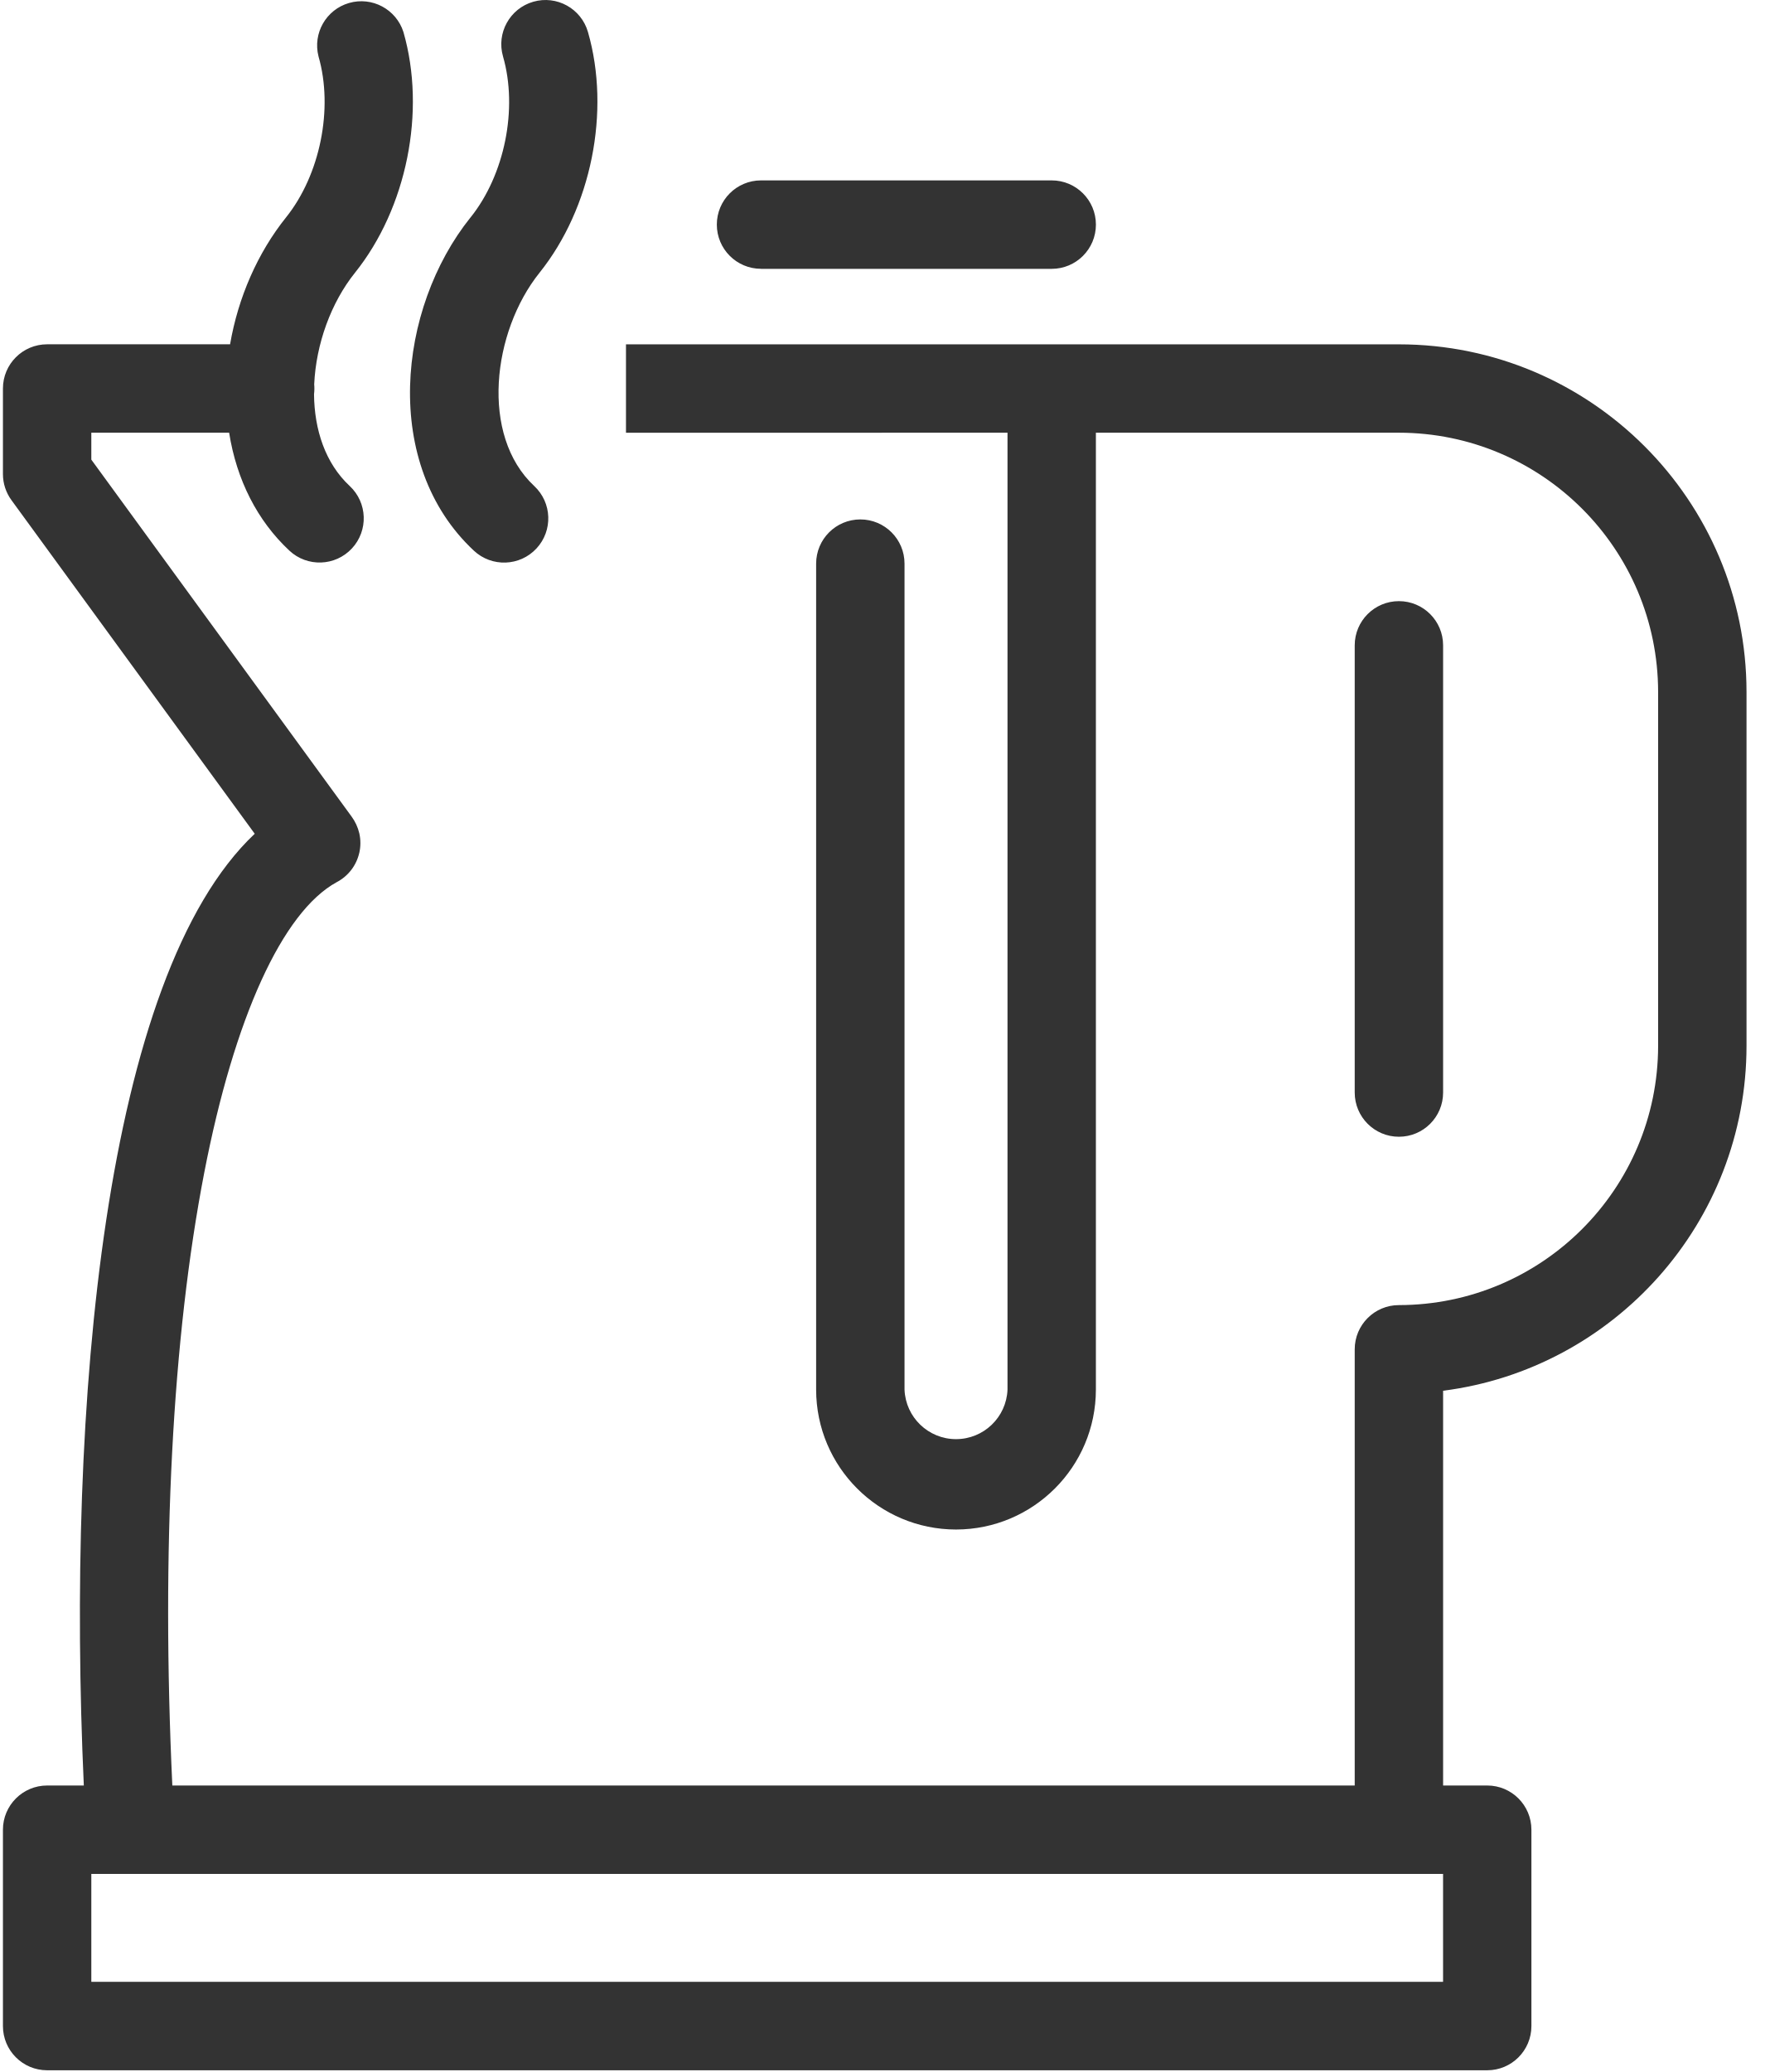
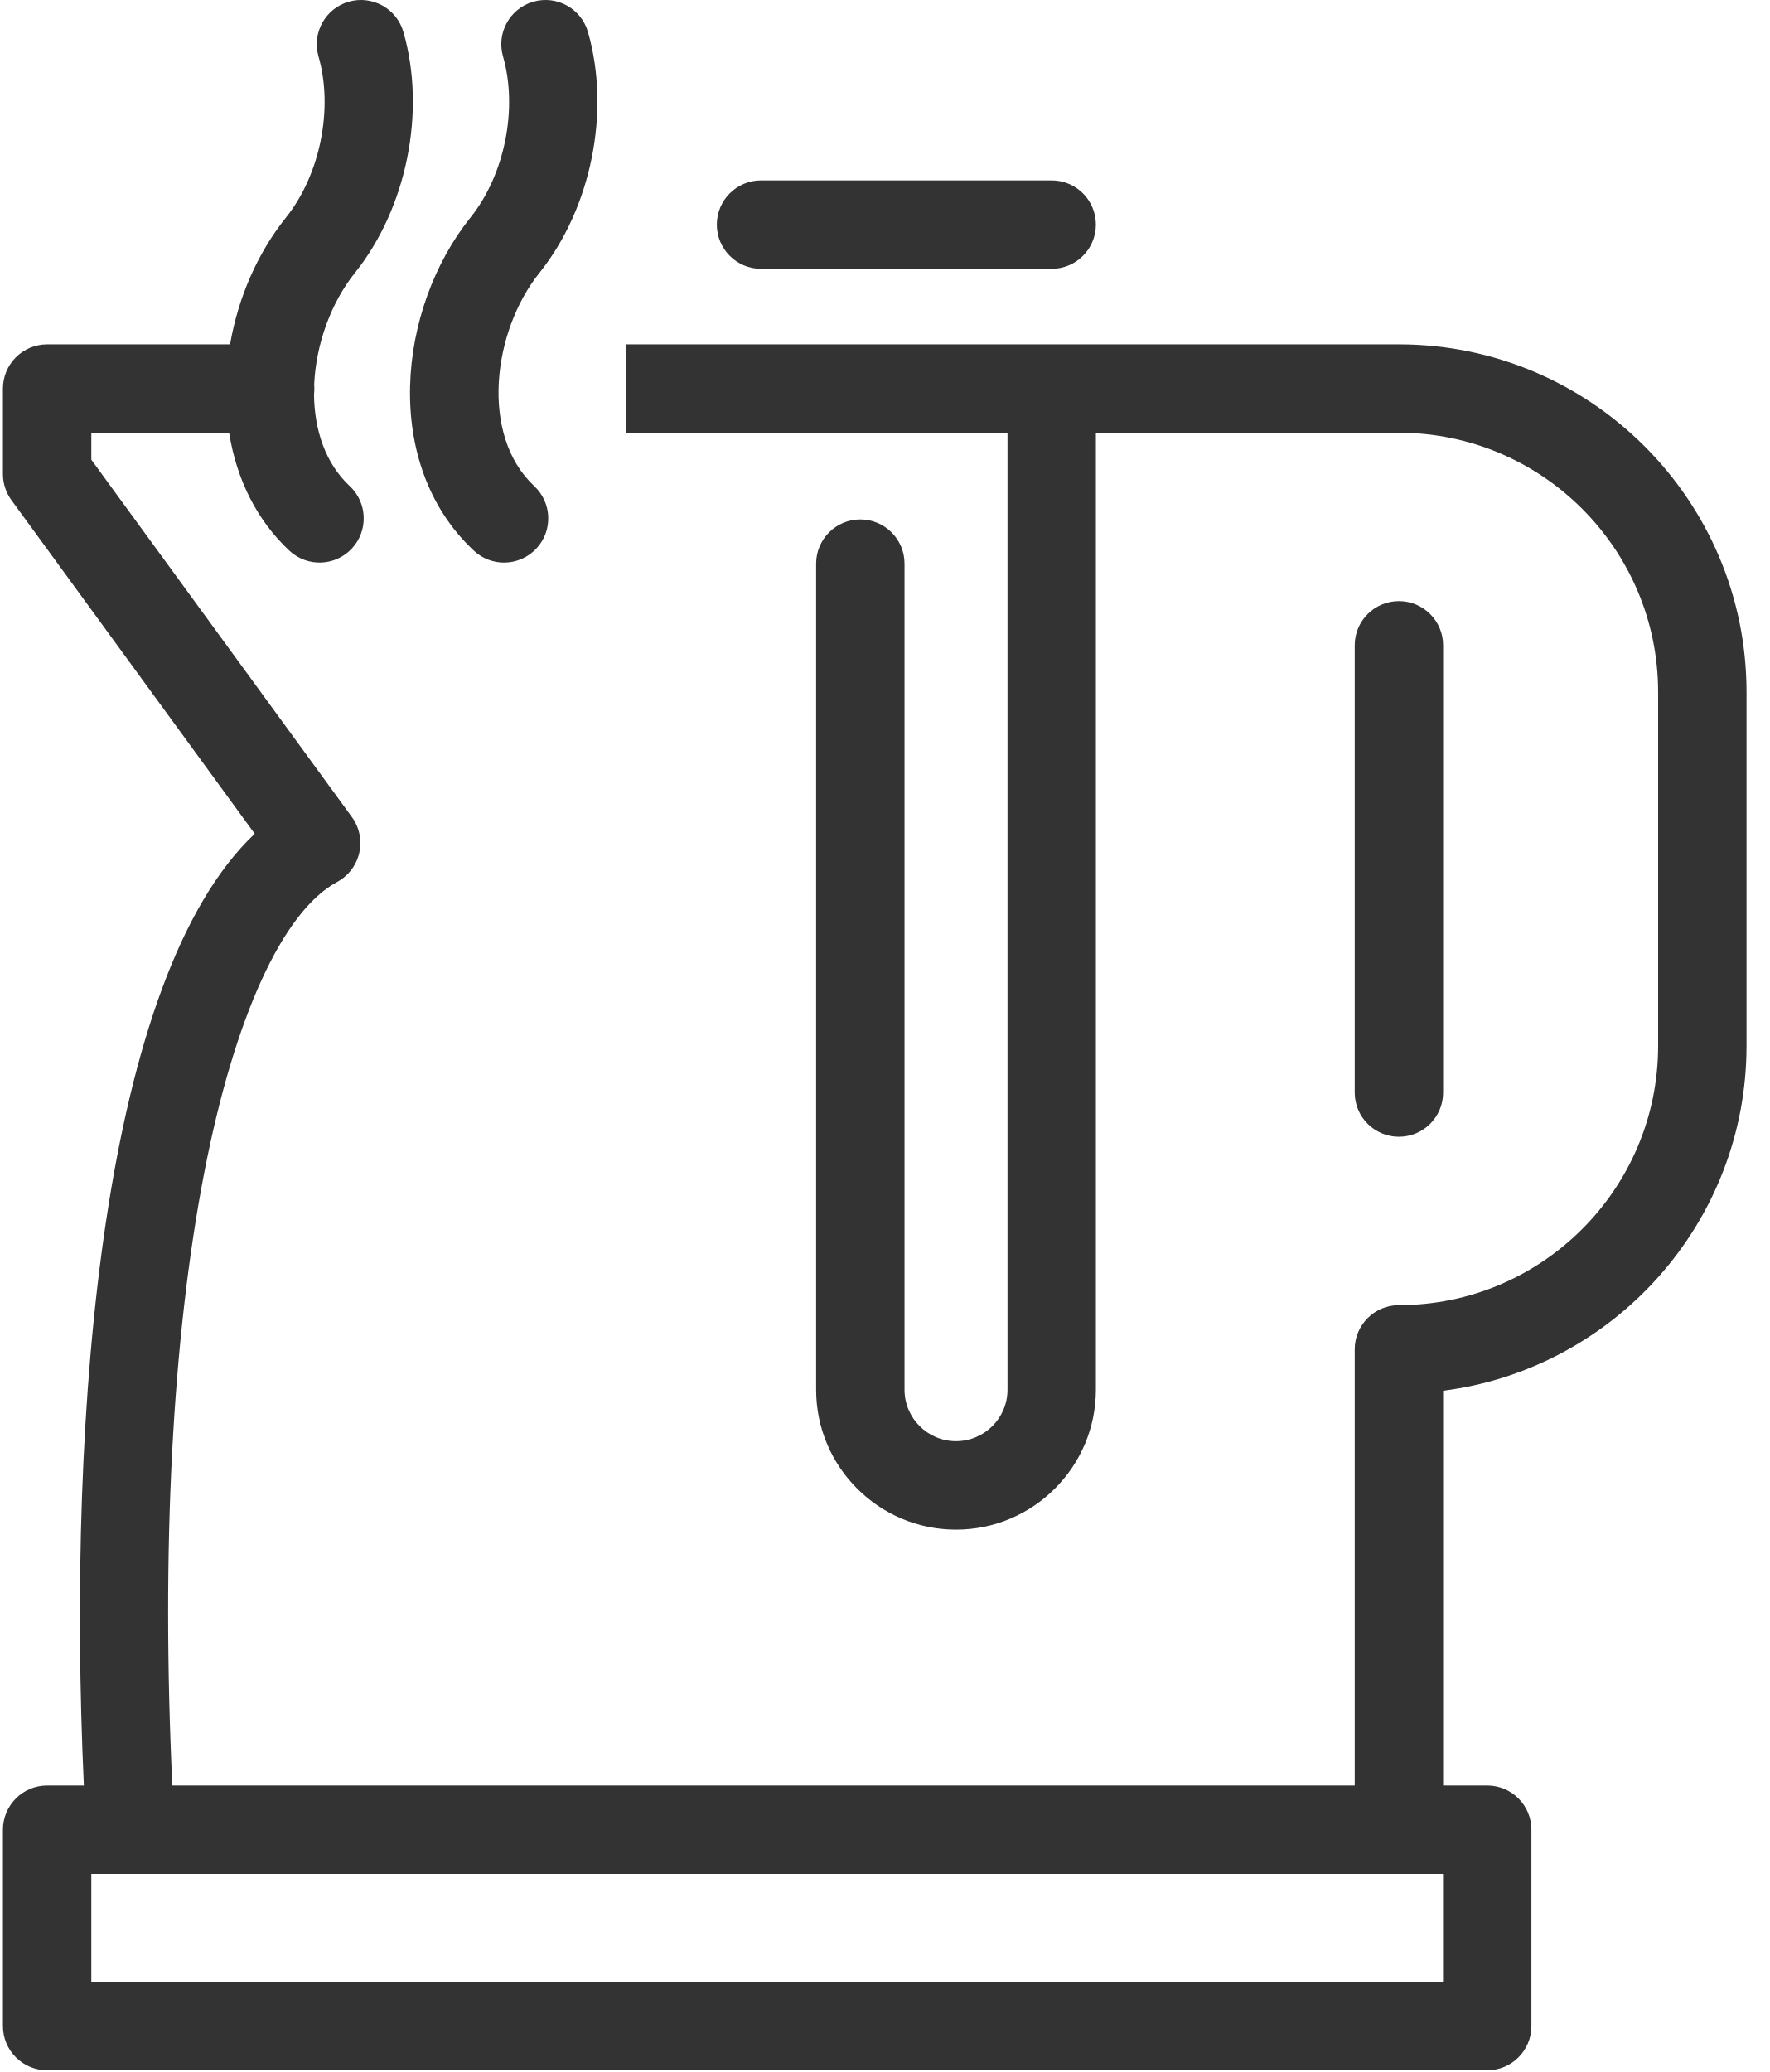
- <svg viewBox="0 0 41 48">
-   <g fill="none" fill-rule="evenodd" transform="translate(-6 -2)">
-     <circle cx="26" cy="26" r="26" />
-     <path fill="#333" fill-rule="nonzero" d="M16.902 7.038c.792-.987 1.101-2.522.753-3.73a1.024 1.024 0 011.968-.567c.53 1.838.078 4.08-1.123 5.578-1.094 1.366-1.379 3.768-.122 4.94a1.024 1.024 0 01-1.397 1.499c-2.145-2.001-1.773-5.607-.08-7.72zm6.731 1.19h6.735a1.024 1.024 0 000-2.049h-6.735a1.024 1.024 0 000 2.048zm22.834 9.803v8.197c0 4.095-3.07 7.485-7.03 7.99v9.145h1.022c.566 0 1.024.459 1.024 1.024v4.549c0 .565-.458 1.024-1.024 1.024H7.092a1.024 1.024 0 01-1.024-1.024v-4.549c0-.565.459-1.024 1.024-1.024h.85c-.402-8.83.467-18.753 3.96-22.048l-5.637-7.729a1.024 1.024 0 01-.197-.603V11a1.024 1.024 0 011.024-1.024h4.239c.186-1.082.638-2.118 1.296-2.939.791-.987 1.101-2.522.753-3.73a1.024 1.024 0 011.967-.567c.53 1.837.079 4.08-1.122 5.578-.556.693-.903 1.654-.945 2.585a1.052 1.052 0 01-.004.231c.008.82.26 1.597.827 2.125a1.024 1.024 0 01-1.398 1.497c-.744-.694-1.223-1.64-1.396-2.732H8.116v.624l6.027 8.264a1.068 1.068 0 01.183.396c.033.148.032.3 0 .445h-.001v.002a1.022 1.022 0 01-.525.682c-1.255.687-2.372 3.137-3.067 6.726-.742 3.83-.997 8.733-.74 14.2h27.396V33.258c0-.566.459-1.024 1.024-1.024a6.013 6.013 0 006.006-6.006V18.03a6.013 6.013 0 00-6.006-6.006h-7.021v22.169a3.245 3.245 0 01-3.241 3.24 3.244 3.244 0 01-3.241-3.24V15.057a1.024 1.024 0 012.048 0v19.137a1.194 1.194 0 002.386 0v-22.17l-8.84.001V9.977h17.91c4.44 0 8.053 3.613 8.053 8.054zm-7.032 27.38H8.116v2.5h31.32v-2.5zm-1.022-17.077c.566 0 1.024-.458 1.024-1.024V16.95a1.024 1.024 0 00-2.048 0v10.36c0 .566.459 1.024 1.024 1.024z" />
+ <svg xmlns="http://www.w3.org/2000/svg" width="41" height="48" version="1.1" viewBox="0 0 41 48">
+   <g id="Events" fill="none" fill-rule="evenodd" stroke="none" stroke-width="1">
+     <g id="Assets" transform="translate(-350, -325)">
+       <g id="Icons-/-Teapot" transform="translate(344, 323)">
+         <g id="Icon" fill="#D8D8D8" fill-opacity="0">
+           <circle id="Oval" cx="26" cy="26" r="26" />
+         </g>
+         <g id="hot-kettle" fill="#333" fill-rule="nonzero" transform="translate(6, 2)">
+           <path id="Shape" d="M10.902,5.038 C11.694,4.051 12.003,2.516 11.655,1.308 C11.499,0.764 11.812,0.197 12.356,0.04 C12.899,-0.116 13.467,0.197 13.623,0.741 C14.153,2.579 13.701,4.82 12.5,6.319 C11.406,7.685 11.121,10.087 12.378,11.26 C12.791,11.646 12.814,12.294 12.428,12.707 C12.226,12.923 11.953,13.033 11.679,13.033 C11.429,13.033 11.178,12.942 10.981,12.758 C8.836,10.757 9.208,7.151 10.902,5.038 Z M17.633,6.227 L24.368,6.227 C24.933,6.227 25.392,5.769 25.392,5.203 C25.392,4.638 24.933,4.179 24.368,4.179 L17.633,4.179 C17.068,4.179 16.609,4.638 16.609,5.203 C16.609,5.769 17.068,6.227 17.633,6.227 Z M40.467,16.031 L40.467,24.228 C40.467,28.323 37.396,31.713 33.437,32.218 L33.437,41.363 L34.459,41.363 C35.025,41.363 35.483,41.822 35.483,42.387 L35.483,46.936 C35.483,47.501 35.025,47.96 34.459,47.96 L1.092,47.96 C0.527,47.96 0.068,47.501 0.068,46.936 L0.068,42.387 C0.068,41.822 0.527,41.363 1.092,41.363 L1.943,41.363 C1.54,32.532 2.409,22.61 5.902,19.315 L0.265,11.586 C0.137,11.411 0.068,11.2 0.068,10.983 L0.068,9.001 C0.068,8.729 0.176,8.469 0.368,8.277 C0.56,8.085 0.82,7.977 1.092,7.977 L5.331,7.977 C5.517,6.895 5.969,5.859 6.627,5.038 C7.418,4.051 7.728,2.516 7.38,1.308 C7.223,0.765 7.537,0.197 8.08,0.04 C8.623,-0.116 9.191,0.197 9.347,0.741 C9.877,2.578 9.426,4.82 8.225,6.319 C7.669,7.012 7.322,7.973 7.28,8.904 C7.283,8.936 7.284,8.968 7.284,9.001 C7.284,9.046 7.281,9.091 7.276,9.135 C7.284,9.955 7.537,10.732 8.103,11.26 C8.516,11.646 8.538,12.294 8.153,12.707 C7.767,13.121 7.119,13.143 6.705,12.757 C5.961,12.063 5.482,11.116 5.309,10.025 L2.116,10.025 L2.116,10.649 L8.143,18.913 C8.16,18.935 8.176,18.958 8.191,18.982 C8.256,19.085 8.301,19.195 8.326,19.309 C8.359,19.457 8.358,19.61 8.325,19.754 C8.325,19.754 8.325,19.754 8.325,19.754 C8.325,19.755 8.325,19.755 8.325,19.756 C8.291,19.903 8.226,20.042 8.13,20.164 C8.06,20.254 7.973,20.333 7.871,20.397 C7.848,20.411 7.824,20.425 7.8,20.438 C6.545,21.125 5.428,23.575 4.733,27.164 C3.991,30.994 3.736,35.897 3.993,41.363 L31.389,41.363 L31.389,31.259 C31.389,30.693 31.848,30.235 32.413,30.235 C35.725,30.235 38.419,27.54 38.419,24.229 L38.419,16.031 C38.419,12.719 35.725,10.025 32.413,10.025 L25.392,10.025 L25.392,32.194 C25.392,33.981 23.938,35.435 22.151,35.435 C20.363,35.435 18.91,33.981 18.91,32.194 L18.91,13.057 C18.91,12.492 19.368,12.033 19.934,12.033 C20.499,12.033 20.958,12.492 20.958,13.057 L20.958,32.194 C20.958,32.851 21.493,33.386 22.15,33.386 C22.809,33.386 23.344,32.851 23.344,32.194 L23.344,10.025 L14.503,10.025 L14.503,7.977 L32.413,7.977 C36.854,7.977 40.467,11.59 40.467,16.031 Z M33.435,43.411 L2.116,43.411 L2.116,45.911 L33.435,45.911 L33.435,43.411 Z M32.413,26.334 C32.979,26.334 33.437,25.876 33.437,25.31 L33.437,14.949 C33.437,14.384 32.979,13.925 32.413,13.925 C31.848,13.925 31.389,14.384 31.389,14.949 L31.389,25.31 C31.389,25.876 31.848,26.334 32.413,26.334 Z" />
+         </g>
+       </g>
+     </g>
  </g>
</svg>
